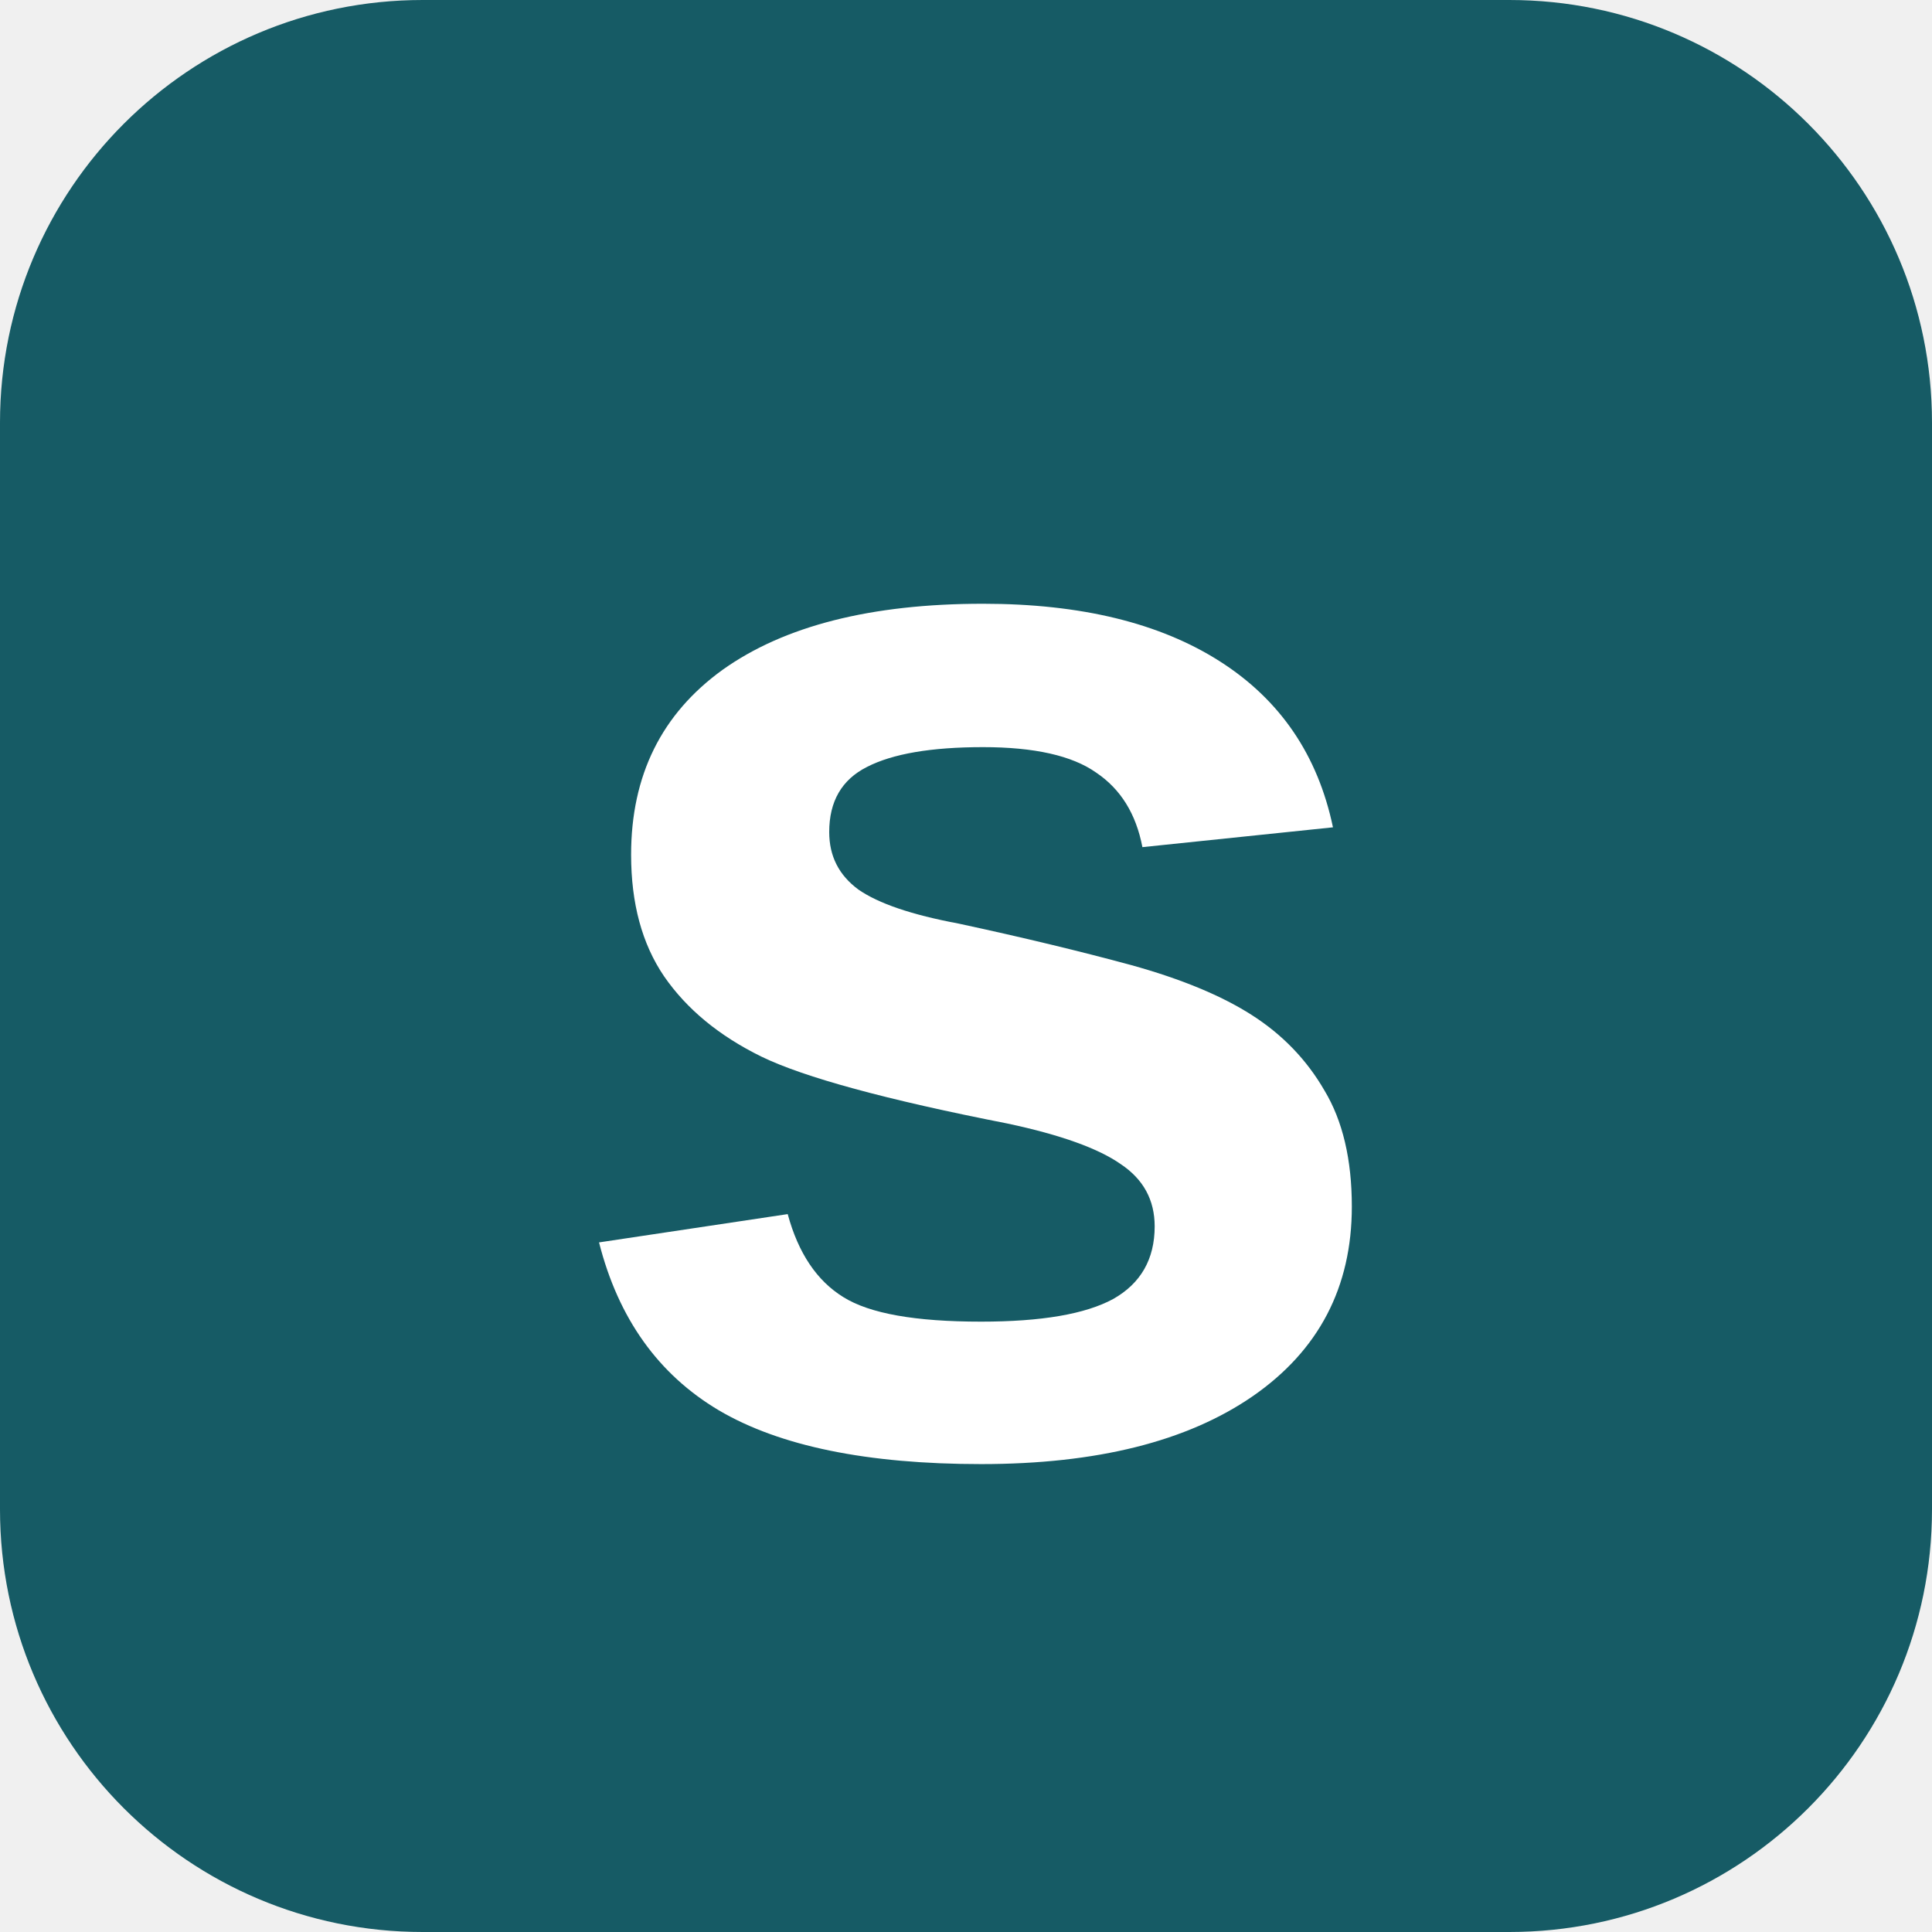
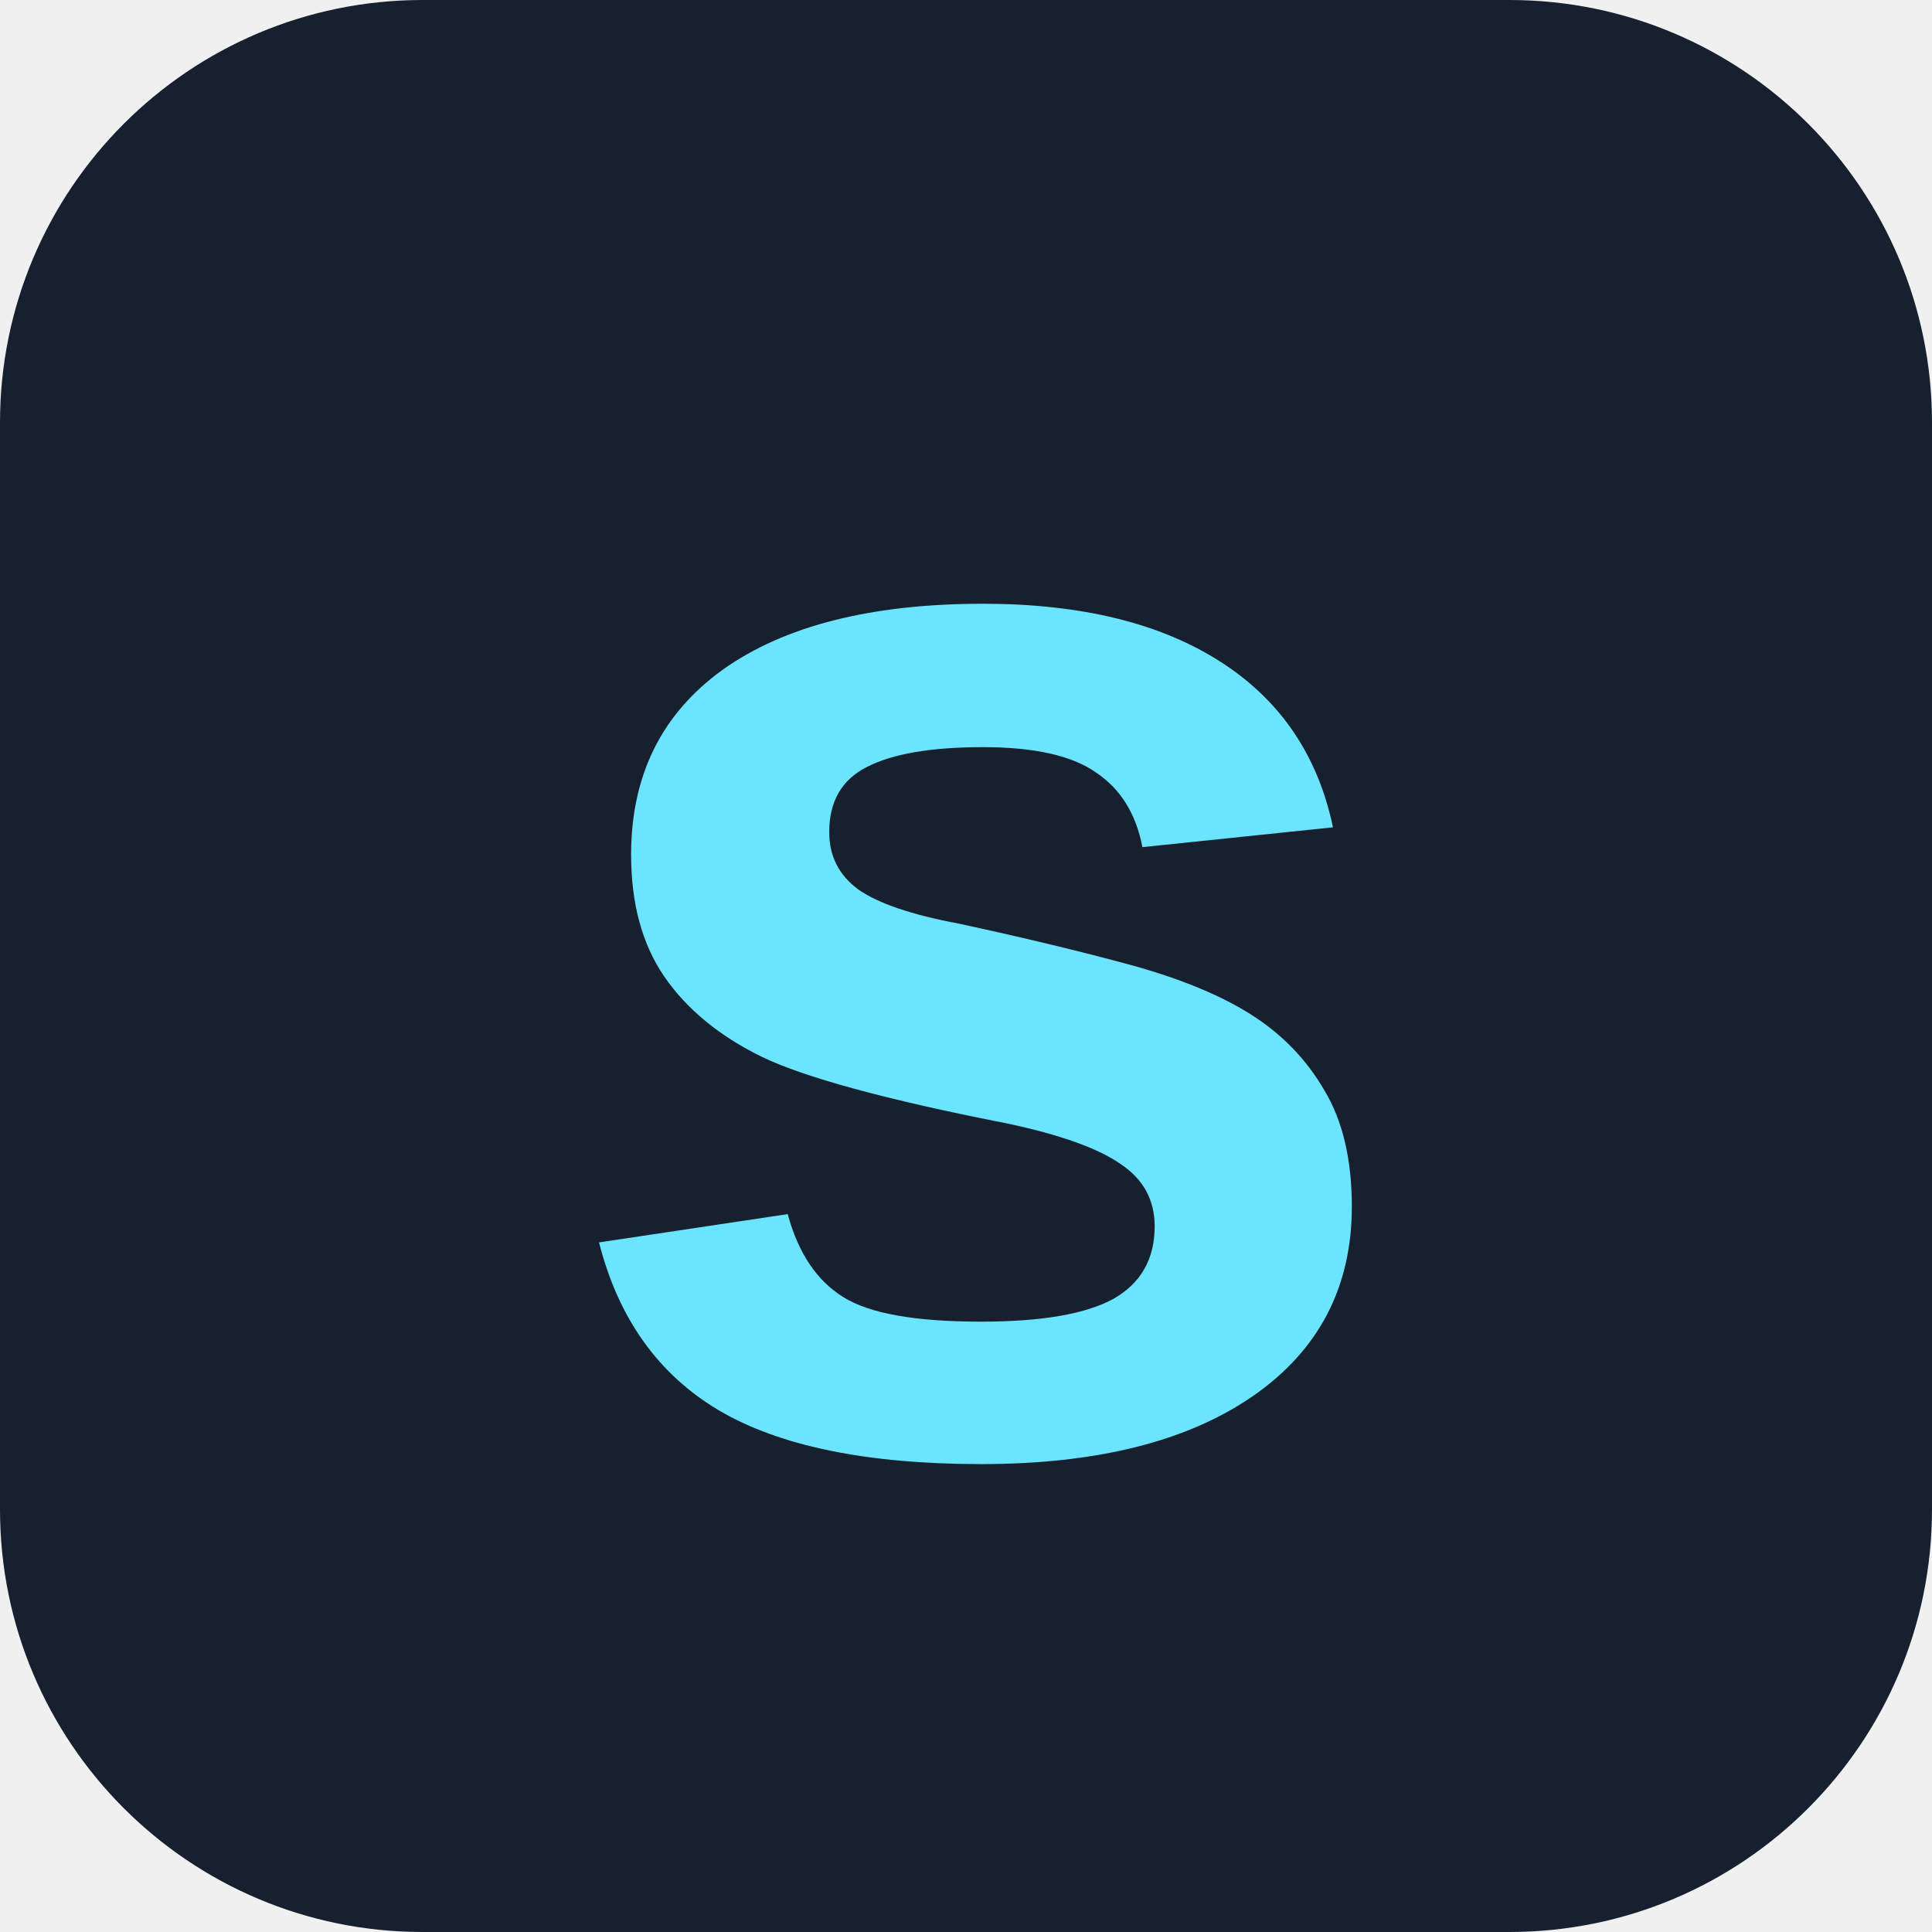
<svg xmlns="http://www.w3.org/2000/svg" viewBox="0 0 32 32">
-   <rect width="32" height="32" rx="7" fill="#165b65" />
-   <text x="9" y="24" fill="white" font-family="Arial" font-size="26" font-weight="bold">s</text>
+   <rect width="32" height="32" rx="7" fill="#17202e" />
+   <text x="9" y="24" fill="#6ae4ff" font-family="Arial" font-size="26" font-weight="bold">s</text>
</svg>
